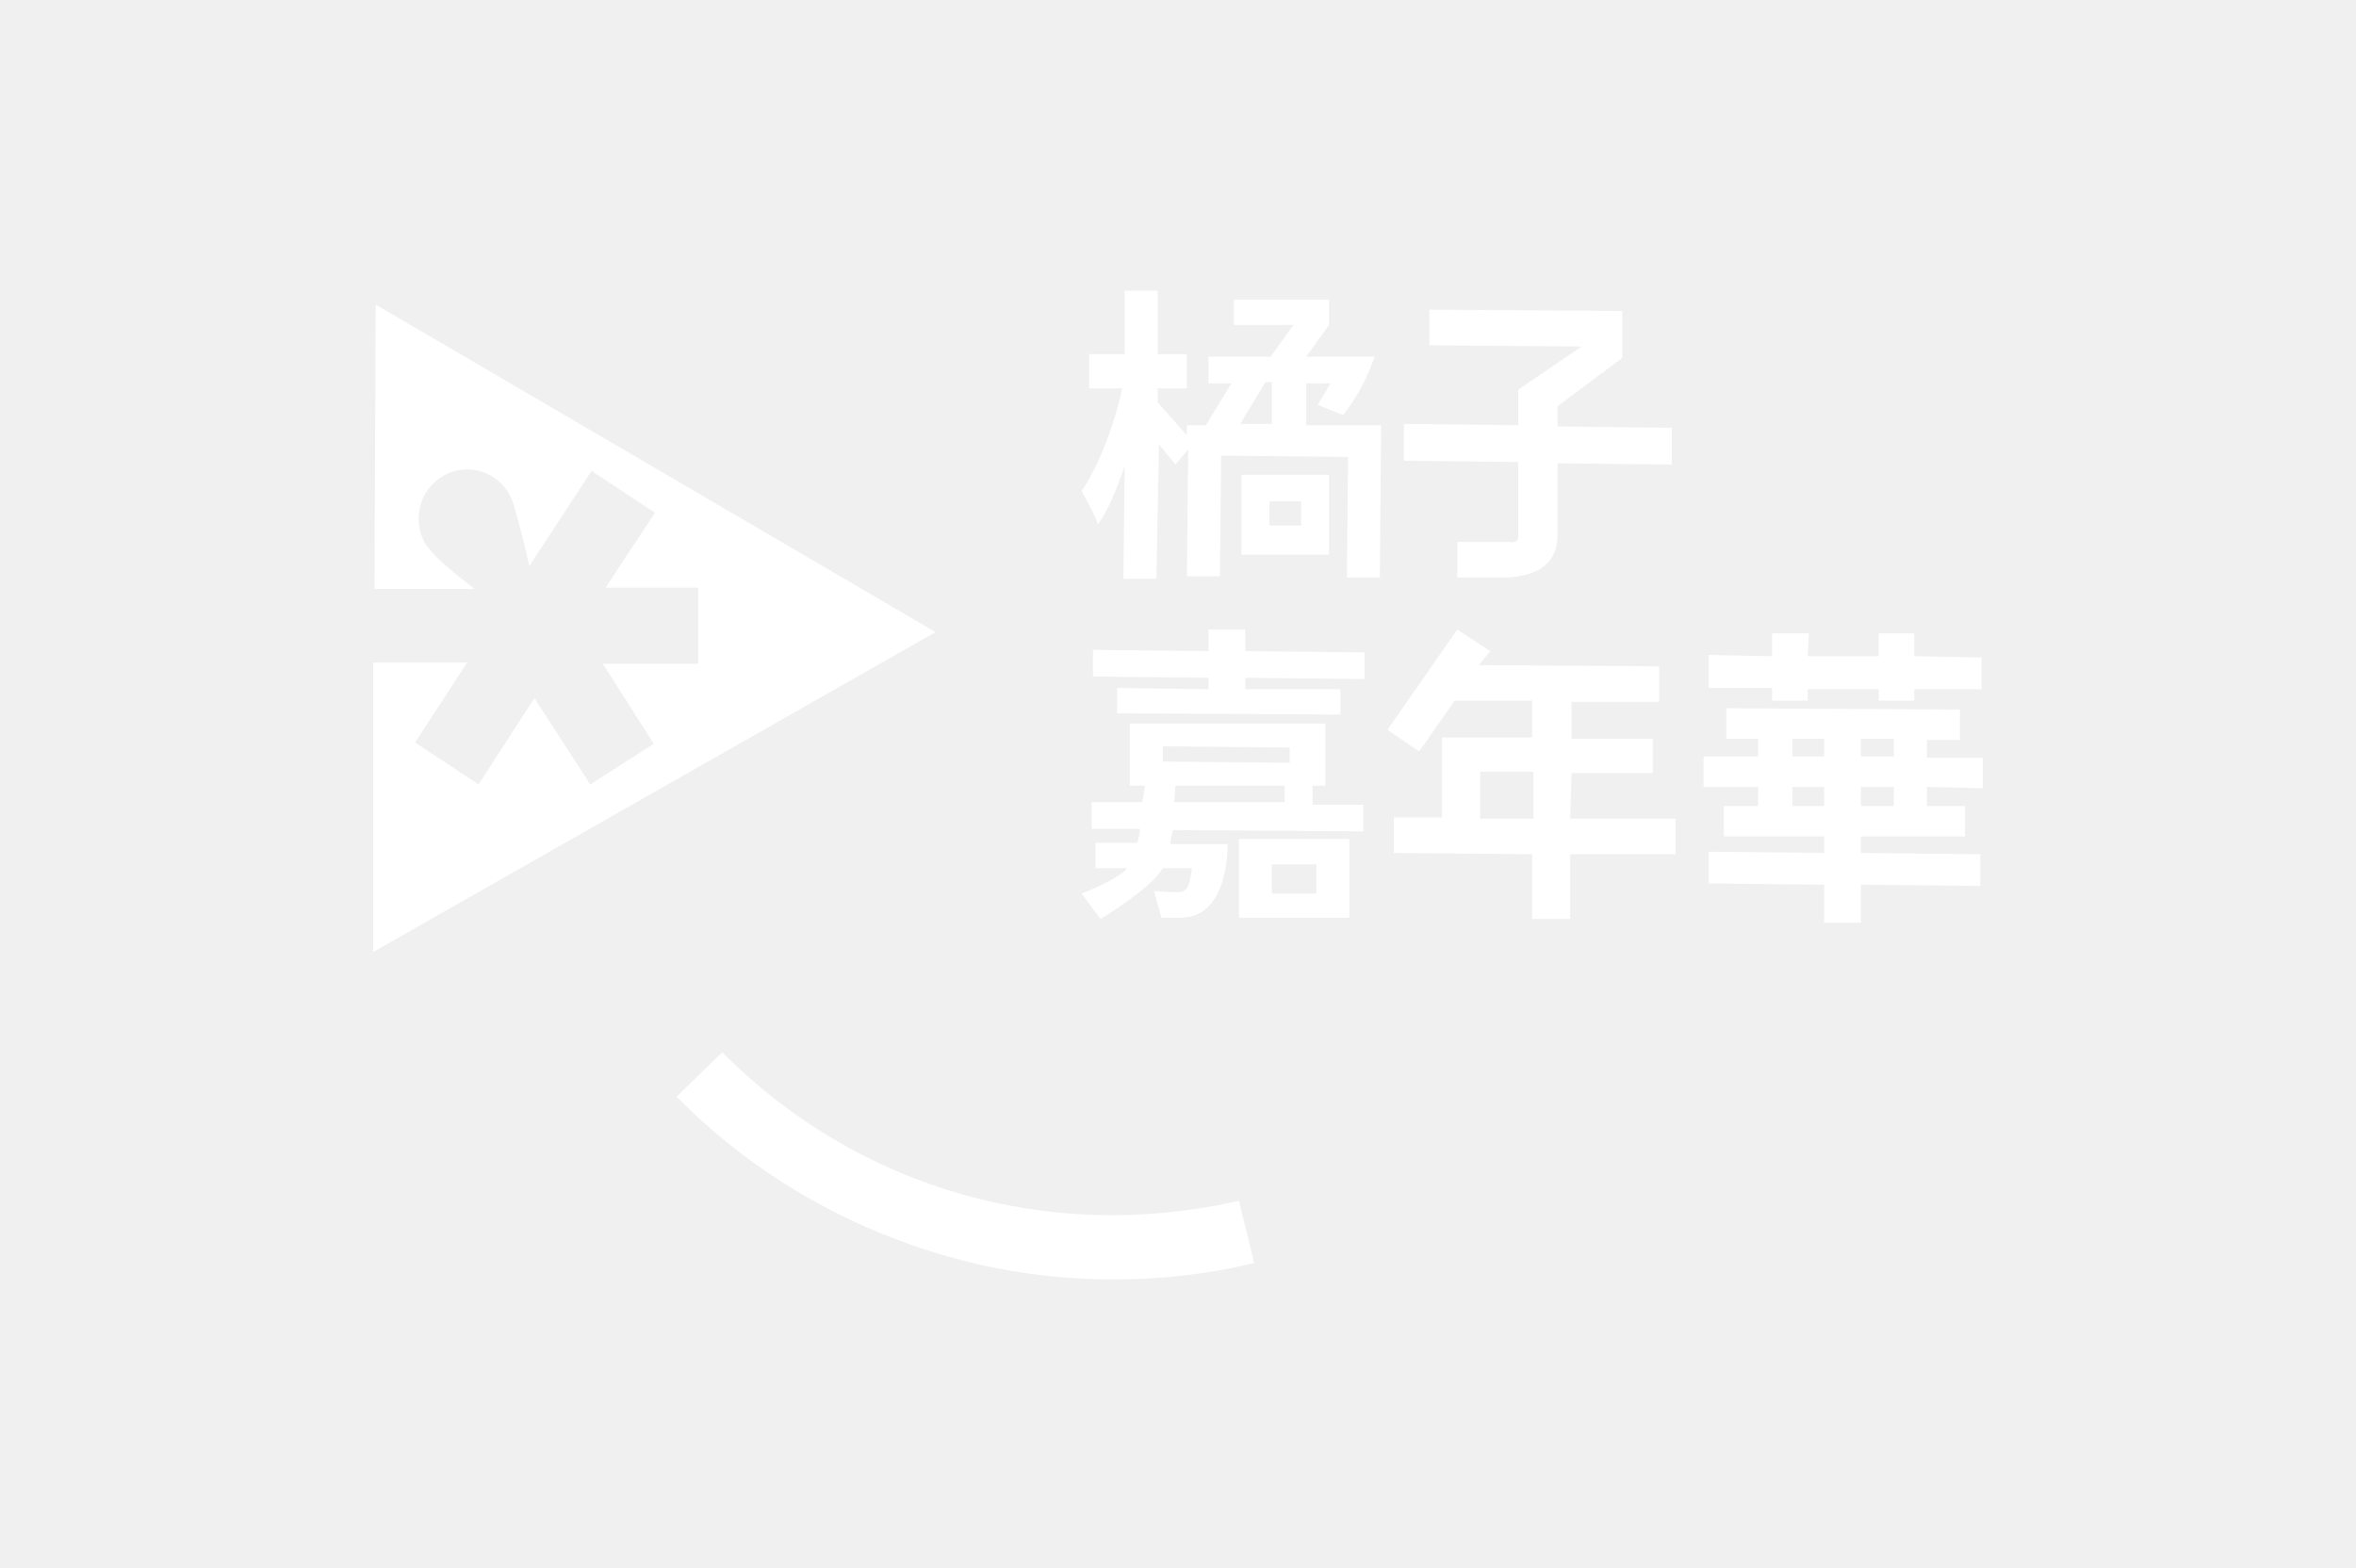
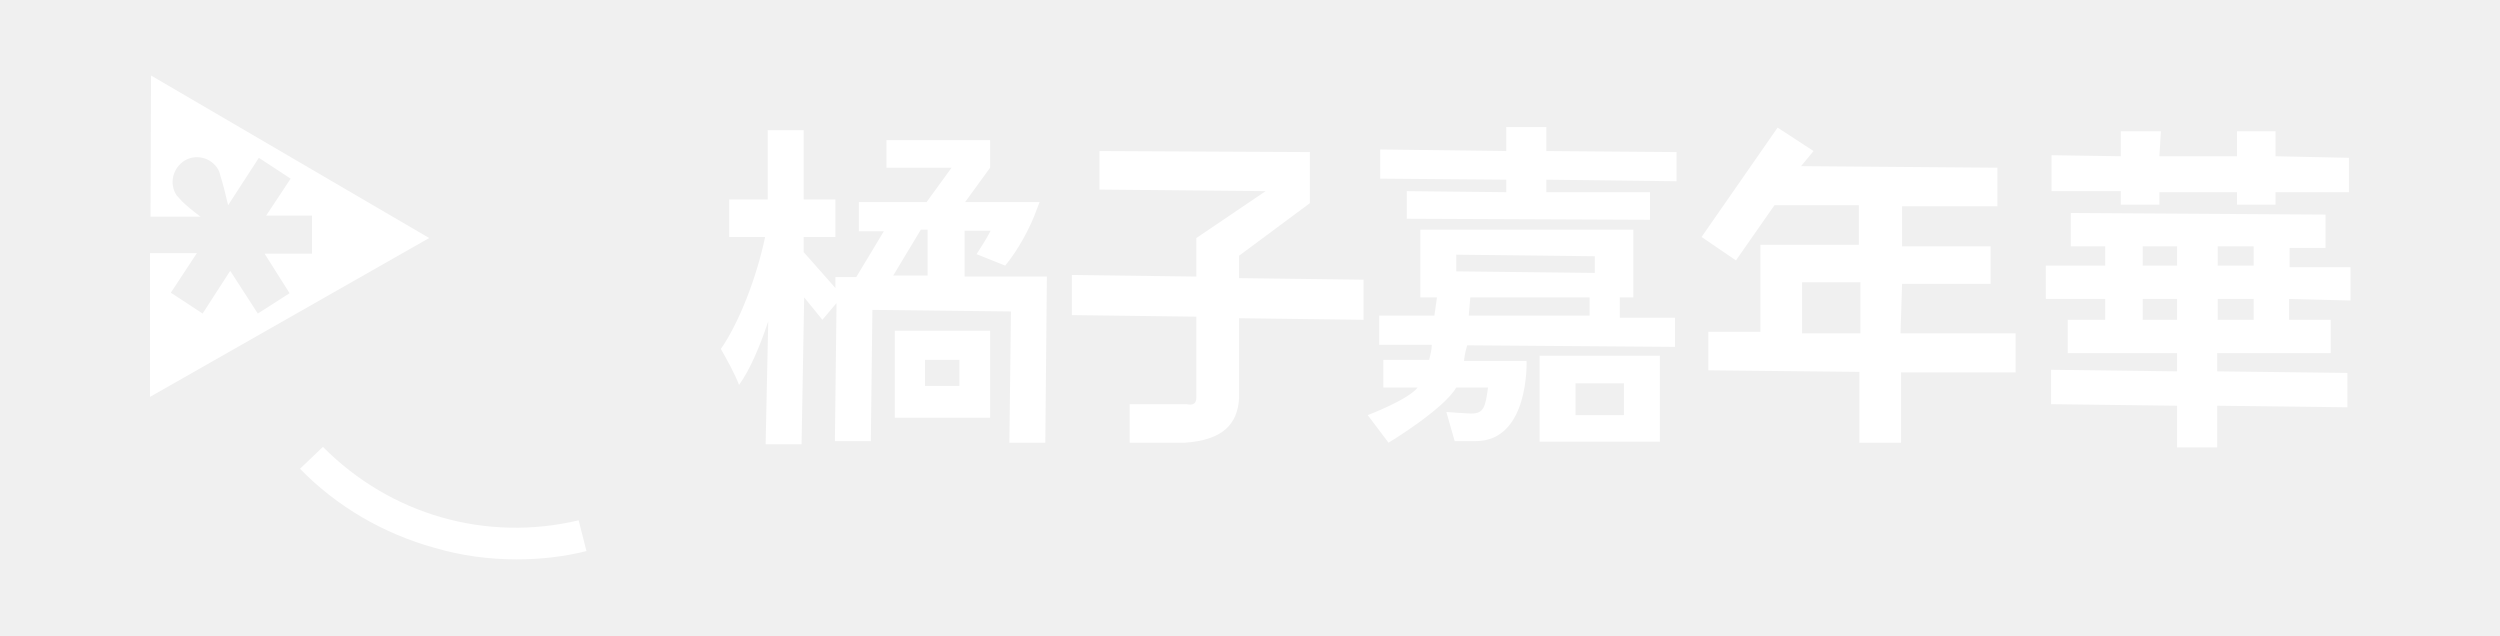
- <svg xmlns="http://www.w3.org/2000/svg" version="1.1" id="圖層_1" x="0px" y="0px" viewBox="0 0 185.6 123.5" style="enable-background:new 0 0 185.6 123.5;" xml:space="preserve">
+ <svg xmlns="http://www.w3.org/2000/svg" version="1.0" id="圖層_1" x="0px" y="0px" viewBox="0 0 480 122" style="enable-background:new 0 0 480 122;" xml:space="preserve">
  <style type="text/css">
	.st0{fill:#FFFFFF;}
</style>
  <g>
-     <path class="st0" d="M29.6,24l-0.1,22.4l7.9,0c-1.2-0.9-2.3-1.8-3-2.5c-0.3-0.3-0.5-0.6-0.8-0.9c-1.2-1.9-0.6-4.4,1.3-5.5   c1.7-1,3.9-0.5,5,1.1c0.3,0.4,0.5,0.9,0.6,1.3c0.3,1,0.8,2.9,1.2,4.7l4.9-7.5l5,3.3l-3.9,5.9l7.3,0l0,6l-7.5,0l4,6.3l-5,3.2   l-4.4-6.8l-4.4,6.8l-5-3.3l4.1-6.3l-7.4,0L29.4,75l44.3-25.2L29.6,24z" />
-     <path class="st0" d="M106.9,33.5l-0.7,0l-3.3,0l0-3.3l1.9,0c-0.3,0.6-0.7,1.2-1,1.7l2,0.8c0.9-1.1,1.8-2.7,2.3-4.1l0.2-0.5l-5.4,0   l1.8-2.5l0-2l-7.5,0l0,2l4.7,0l-1.8,2.5l-4.9,0l0,2.1l1.8,0l-2,3.3l-1.5,0l0,0.8l-2.3-2.6l0-1.1l2.3,0l0-2.7l-2.3,0l0-5l-2.6,0l0,5   l-2.8,0l0,2.7l2.6,0c-0.6,2.9-1.9,6.2-3.2,8.1c0.4,0.7,1,1.8,1.3,2.6c0.8-1.1,1.5-2.8,2.1-4.6l-0.1,8.9l2.6,0L91.3,35l1.3,1.6   l1-1.2l0,0.5l-0.1,9.5l2.6,0l0.1-9.5l10,0.1l-0.1,9.5l2.6,0l0.1-12l-0.9,0L106.9,33.5z M100.2,33.4l-2.5,0l2-3.3l0.5,0L100.2,33.4z   " />
-     <path class="st0" d="M119.6,42.2c0,0.4-0.2,0.6-0.7,0.5c-0.6,0-4.1,0-4.1,0l0,2.8c0,0,0.8,0,1.8,0c0.8,0,1.7,0,2.2,0   c2.7-0.2,3.8-1.3,3.9-3.2l0-5.8l9,0.1l0-2.9l-9-0.1l0-1.6l5.1-3.8l0-3.7l-15.2-0.1l0,2.8l12,0.1l-5,3.4l0,2.8l-9-0.1l0,2.9l9,0.1   L119.6,42.2z" />
-     <path class="st0" d="M97.6,72.3l8.7,0l0-6.2l-8.7,0L97.6,72.3z M100.2,68.1l3.5,0l0,2.3l-3.5,0L100.2,68.1z" />
-     <polygon class="st0" points="98.1,49.6 95.2,49.6 95.2,51.3 86.1,51.2 86.1,53.3 95.2,53.4 95.2,54.3 88,54.2 88,56.2 105.6,56.3    105.6,54.3 98.1,54.3 98.1,53.4 107.5,53.5 107.5,51.4 98.1,51.3  " />
-     <path class="st0" d="M123.8,60.9l6.4,0l0-2.7l-6.4,0l0-2.9l6.9,0l0-2.8l-14.2-0.1l0.9-1.1l-2.6-1.7l-5.5,7.9l2.5,1.7l2.8-4l6.1,0   l0,2.9l-7.1,0l0,6.3l-3.8,0l0,2.8l10.9,0.1l0,5.1l3,0l0-5.1l8.3,0l0-2.8l-8.3,0L123.8,60.9z M120.8,64.5l-4.2,0l0-3.7l4.2,0   L120.8,64.5z" />
-     <polygon class="st0" points="139.6,55.2 142.4,55.2 142.4,54.3 148,54.3 148,55.2 150.8,55.2 150.8,54.3 156.1,54.3 156.1,51.8    150.8,51.7 150.8,49.9 148,49.9 148,51.7 142.4,51.7 142.5,49.9 139.6,49.9 139.6,51.7 134.6,51.6 134.6,54.2 139.6,54.2  " />
-     <path class="st0" d="M156.2,62.1l0-2.4l-4.4,0l0-1.4l2.6,0l0-2.4l-18.4-0.1l0,2.4l2.5,0l0,1.4l-4.3,0l0,2.4l4.3,0l0,1.5l-2.7,0   l0,2.4l7.9,0l0,1.3l-9.1-0.1l0,2.5l9.1,0.1l0,3l2.9,0l0-3l9.4,0.1l0-2.5l-9.4-0.1l0-1.3l8.2,0l0-2.4l-3,0l0-1.5L156.2,62.1z    M143.7,63.5l-2.5,0l0-1.5l2.5,0L143.7,63.5z M143.7,59.6l-2.5,0l0-1.4l2.5,0L143.7,59.6z M149.2,63.5l-2.6,0l0-1.5l2.6,0   L149.2,63.5z M149.2,59.6l-2.6,0l0-1.4l2.6,0L149.2,59.6z" />
-     <path class="st0" d="M104.7,37.4l-6.9,0l0,6.3l6.9,0L104.7,37.4z M102.5,41.4l-2.5,0l0-1.9l2.5,0L102.5,41.4z" />
-     <path class="st0" d="M56.9,82.9l-3.6,3.5c5.9,6,13.3,10.3,21.4,12.6c4.2,1.2,8.6,1.8,13,1.8c3.7,0,7.5-0.4,11.1-1.3l-1.2-4.9   C82.8,98,67.6,93.7,56.9,82.9" />
-     <path class="st0" d="M103.3,61.9l1.1,0l0-4.9L89,57l0,4.9l1.2,0L90,63.2l-4,0l0,2.1l3.8,0c0,0.4-0.1,0.7-0.2,1.1l-3.3,0l0,2l2.5,0   c-0.7,0.9-3.6,2-3.6,2l1.5,2c0,0,4-2.4,4.9-4l2.3,0c-0.2,1.4-0.3,1.9-1.2,1.9c-0.3,0-1.8-0.1-1.8-0.1l0.6,2.1c0,0,1,0,1.5,0   c3.9,0,3.7-5.8,3.7-5.8l-4.5,0c0-0.2,0.1-0.7,0.1-0.7l0.1-0.4l15,0.1l0-2.1l-4,0V61.9z M91.6,60l0-1.2l10,0.1l0,1.2L91.6,60z    M94.3,63.2l-1.8,0l0.1-1.3l1.6,0l5.3,0l1.7,0v1.3l-2,0L94.3,63.2z" />
+     <path class="st0" d="M29,14.5l-0.1,27.1h9.6c-1.5-1.1-2.8-2.2-3.6-3c-0.4-0.4-0.6-0.7-1-1.1c-1.5-2.3-0.7-5.3,1.6-6.7   c2.1-1.2,4.7-0.6,6.1,1.3c0.4,0.5,0.6,1.1,0.7,1.6c0.4,1.2,1,3.5,1.5,5.7l5.9-9.1l6.1,4l-4.7,7.1h8.8v7.3h-9.1l4.8,7.6l-6.1,3.9   l-5.3-8.2l-5.3,8.2l-6.1-4l5-7.6h-9l0,27.6l53.6-30.5L29,14.5z" />
+     <path class="st0" d="M62,85.8l-4.4,4.2c7.1,7.3,16.1,12.5,25.9,15.2c5.1,1.5,10.4,2.2,15.7,2.2c4.5,0,9.1-0.5,13.4-1.6l-1.5-5.9   C93.4,104.1,75,98.9,62,85.8" />
+     <g>
+       <path class="st0" d="M229.7,76.3c0,1.1-0.5,1.6-1.9,1.3c-1.6,0-10.9,0-10.9,0V85c0,0,2.1,0,4.8,0c2.1,0,4.5,0,5.8,0    c7.2-0.5,10.1-3.5,10.4-8.5V61.1l23.9,0.3v-7.7l-23.9-0.3v-4.3l13.6-10.1v-9.8L211.1,29v7.4l31.9,0.3l-13.3,9v7.4l-23.9-0.3v7.7    l23.9,0.3L229.7,76.3z" />
+       <path class="st0" d="M365.2,54.5h17v-7.2h-17v-7.7h18.3v-7.4l-37.7-0.3l2.4-2.9l-6.9-4.5l-14.6,21l6.6,4.5l7.4-10.6h16.2V47h-18.9    v16.7H328v7.4l29,0.3V85h8V71.5H387V64h-22.1L365.2,54.5z M357.2,64H346v-9.8h11.2V64z" />
+       <g>
+         <polygon class="st0" points="407.2,39.3 414.6,39.3 414.6,36.9 429.5,36.9 429.5,39.3 436.9,39.3 436.9,36.9 451,36.9 451,30.3      436.9,30 436.9,25.2 429.5,25.2 429.5,30 414.6,30 414.9,25.2 407.2,25.2 407.2,30 393.9,29.8 393.9,36.7 407.2,36.7    " />
+         <path class="st0" d="M451.3,57.7v-6.4h-11.7v-3.7h6.9v-6.4l-48.9-0.3v6.4h6.6V51h-11.4v6.4h11.4v4h-7.2v6.4h21v3.5l-24.2-0.3v6.6     l24.2,0.3v8h7.7v-8l25,0.3v-6.6l-25-0.3v-3.5h21.8v-6.4h-8v-4L451.3,57.7z M418,61.4h-6.6v-4h6.6V61.4z M418,51h-6.6v-3.7h6.6V51     z M432.7,61.4h-6.9v-4h6.9V61.4z M432.7,51h-6.9v-3.7h6.9V51z" />
+       </g>
+       <g>
+         <path class="st0" d="M195.9,53.1h-1.9h-8.8v-8.8h5c-0.8,1.6-1.9,3.2-2.7,4.5L193,51c2.4-2.9,4.8-7.2,6.1-10.9l0.5-1.3h-14.3     l4.8-6.6v-5.3h-19.9v5.3h12.5l-4.8,6.6h-13v5.6h4.8l-5.3,8.8h-4v2.1l-6.1-6.9v-2.9h6.1v-7.2h-6.1V25h-6.9v13.3h-7.4v7.2h6.9     c-1.6,7.7-5,16.5-8.5,21.5c1.1,1.9,2.7,4.8,3.5,6.9c2.1-2.9,4-7.4,5.6-12.2L147,85.3h6.9l0.5-28.2l3.5,4.3l2.7-3.2v1.3l-0.3,25.2     h6.9l0.3-25.2l26.6,0.3L193.8,85h6.9l0.3-31.9h-2.4L195.9,53.1z M178.1,52.9h-6.6l5.3-8.8h1.3V52.9z" />
+         <path class="st0" d="M190.1,63.5h-18.3v16.7h18.3V63.5z M184.2,74.1h-6.6v-5h6.6V74.1z" />
+       </g>
+       <g>
+         <path class="st0" d="M295.6,84.8h23.1V68.3h-23.1V84.8z M302.5,73.6h9.3v6.1h-9.3V73.6z" />
+         <polygon class="st0" points="296.9,24.4 289.2,24.4 289.2,29 265,28.7 265,34.3 289.2,34.5 289.2,36.9 270.1,36.7 270.1,42      316.8,42.2 316.8,36.9 296.9,36.9 296.9,34.5 321.9,34.8 321.9,29.2 296.9,29    " />
+         <path class="st0" d="M310.7,57.1h2.9v-13h-40.9v13h3.2l-0.5,3.5h-10.6v5.6h10.1c0,1.1-0.3,1.9-0.5,2.9h-8.8v5.3h6.6     c-1.9,2.4-9.6,5.3-9.6,5.3l4,5.3c0,0,10.6-6.4,13-10.6h6.1c-0.5,3.7-0.8,5-3.2,5c-0.8,0-4.8-0.3-4.8-0.3l1.6,5.6c0,0,2.7,0,4,0     c10.4,0,9.8-15.4,9.8-15.4h-12c0-0.5,0.3-1.9,0.3-1.9l0.3-1.1l39.9,0.3v-5.6H311v-4H310.7z M279.6,52.1v-3.2l26.6,0.3v3.2     L279.6,52.1z M286.8,60.6H282l0.3-3.5h4.3h14.1h4.5v3.5h-5.3H286.8z" />
+       </g>
+     </g>
  </g>
</svg>
